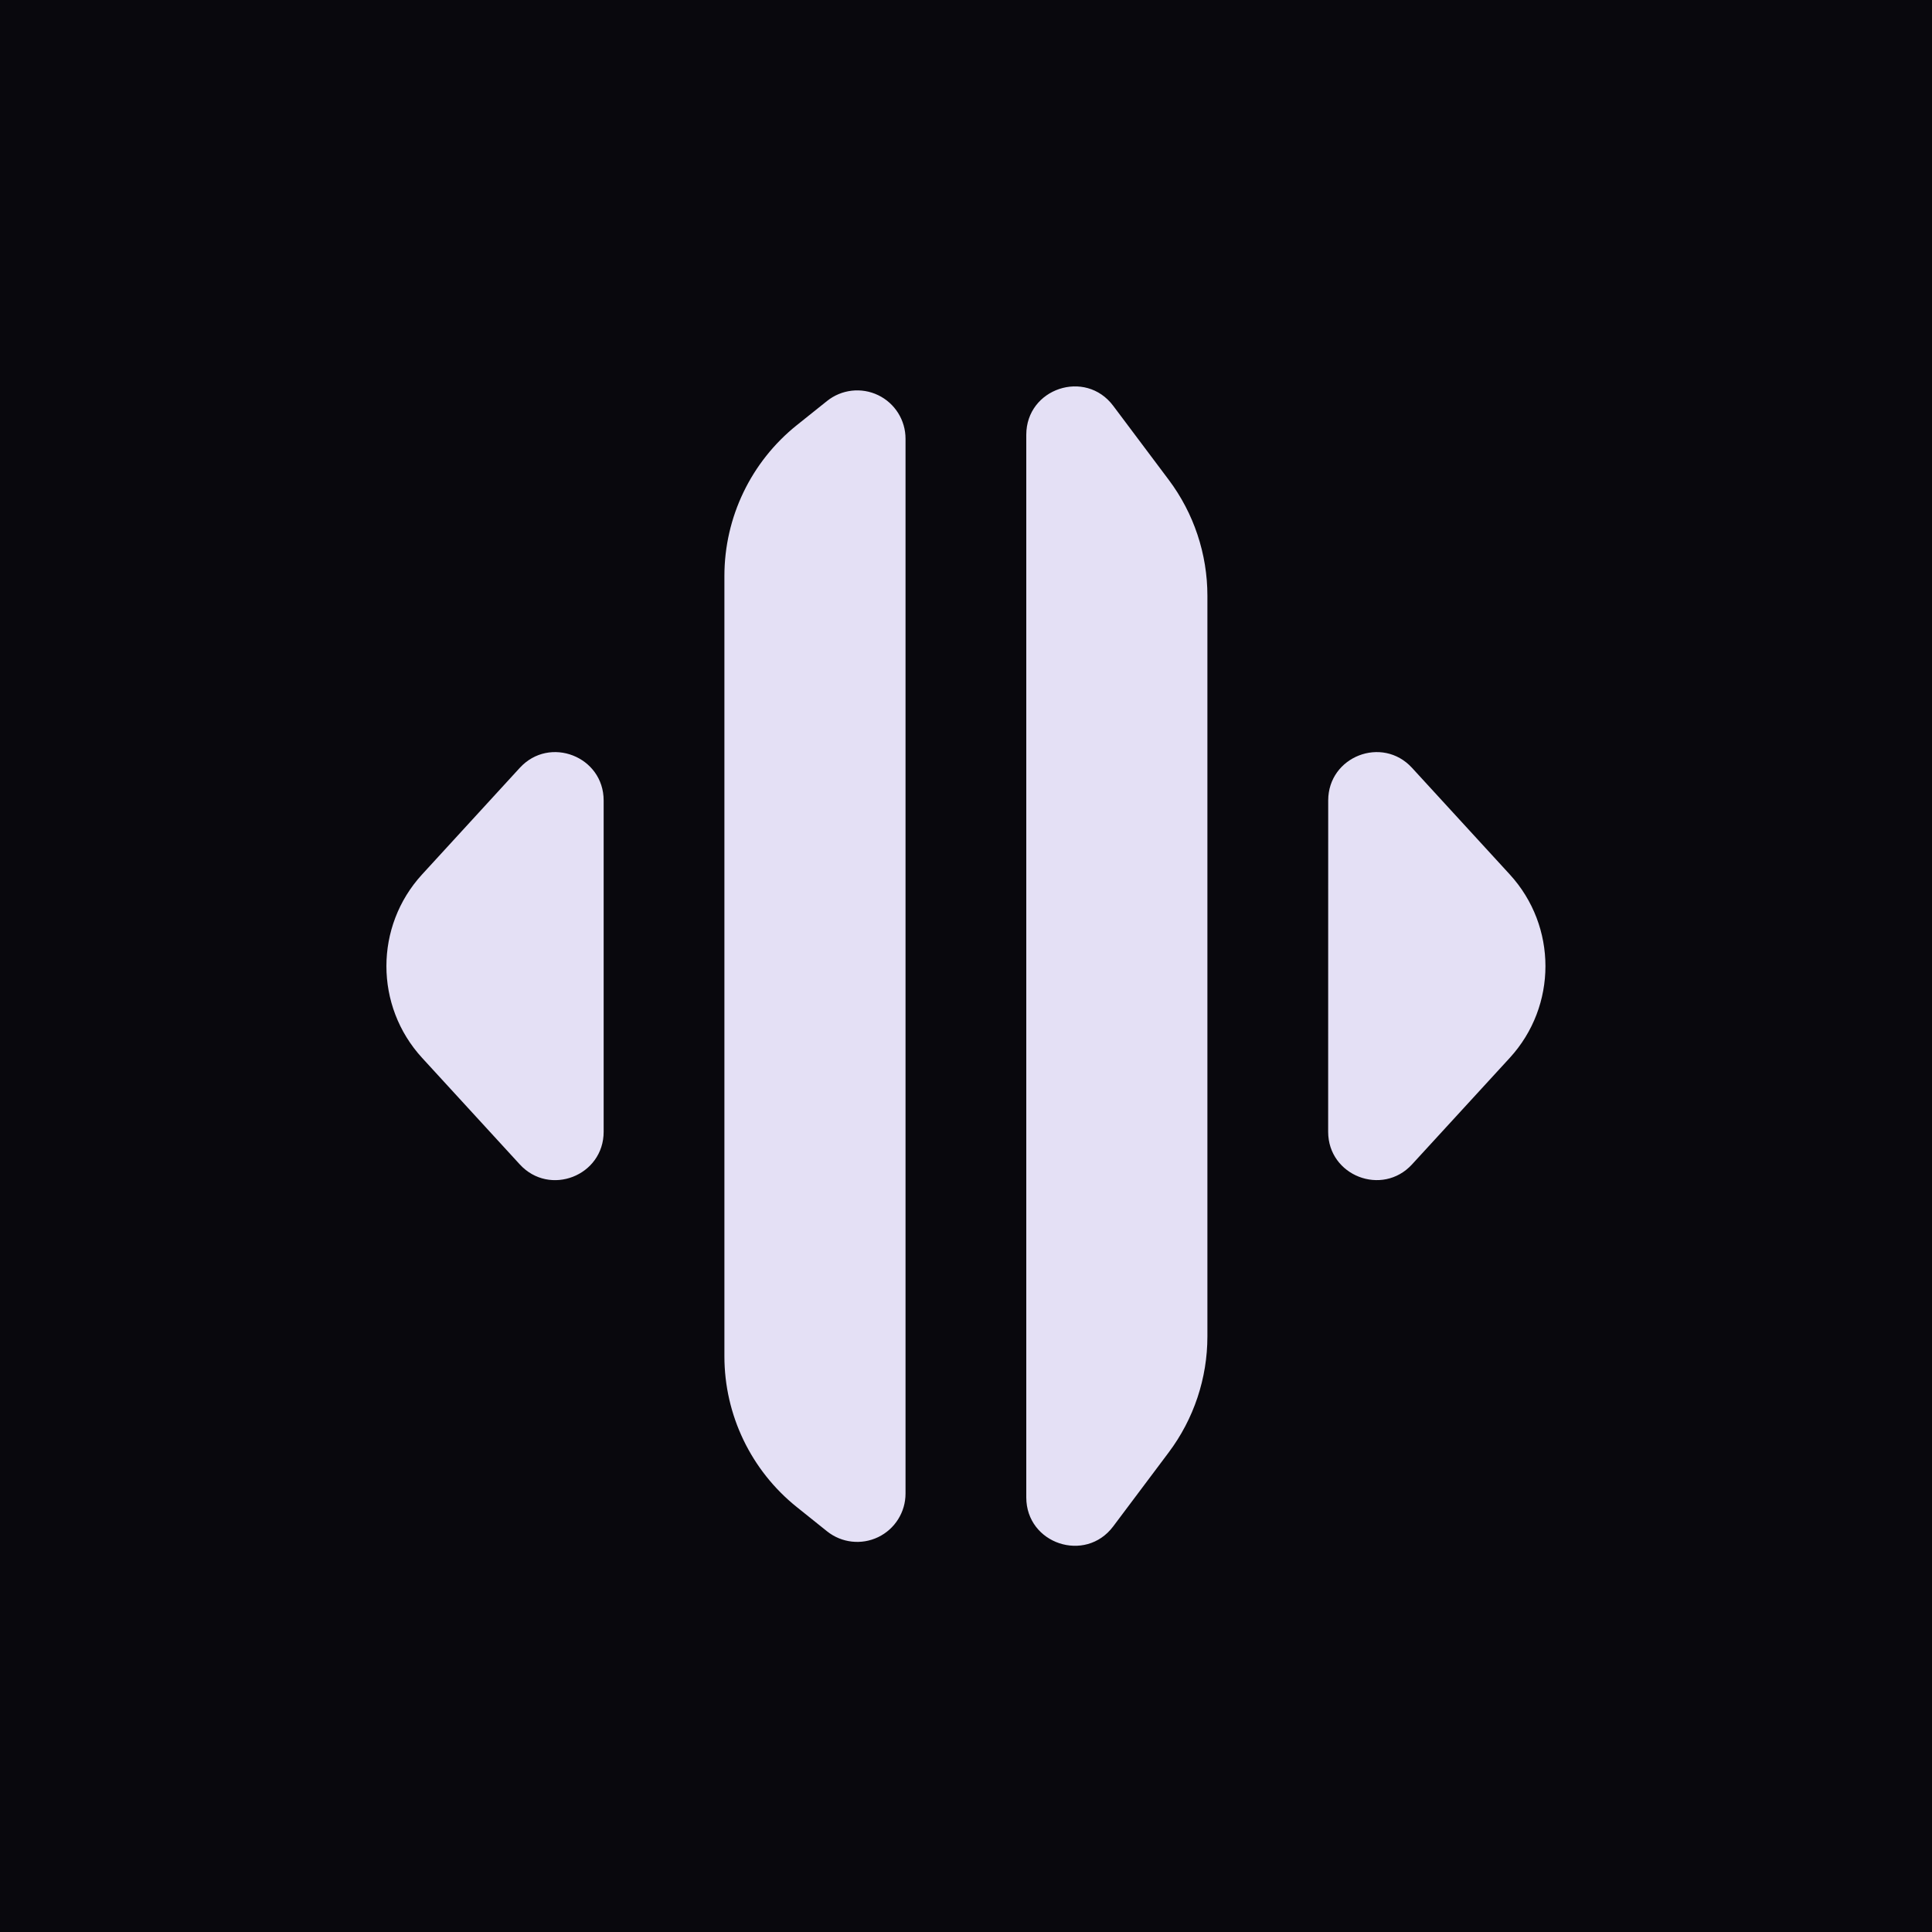
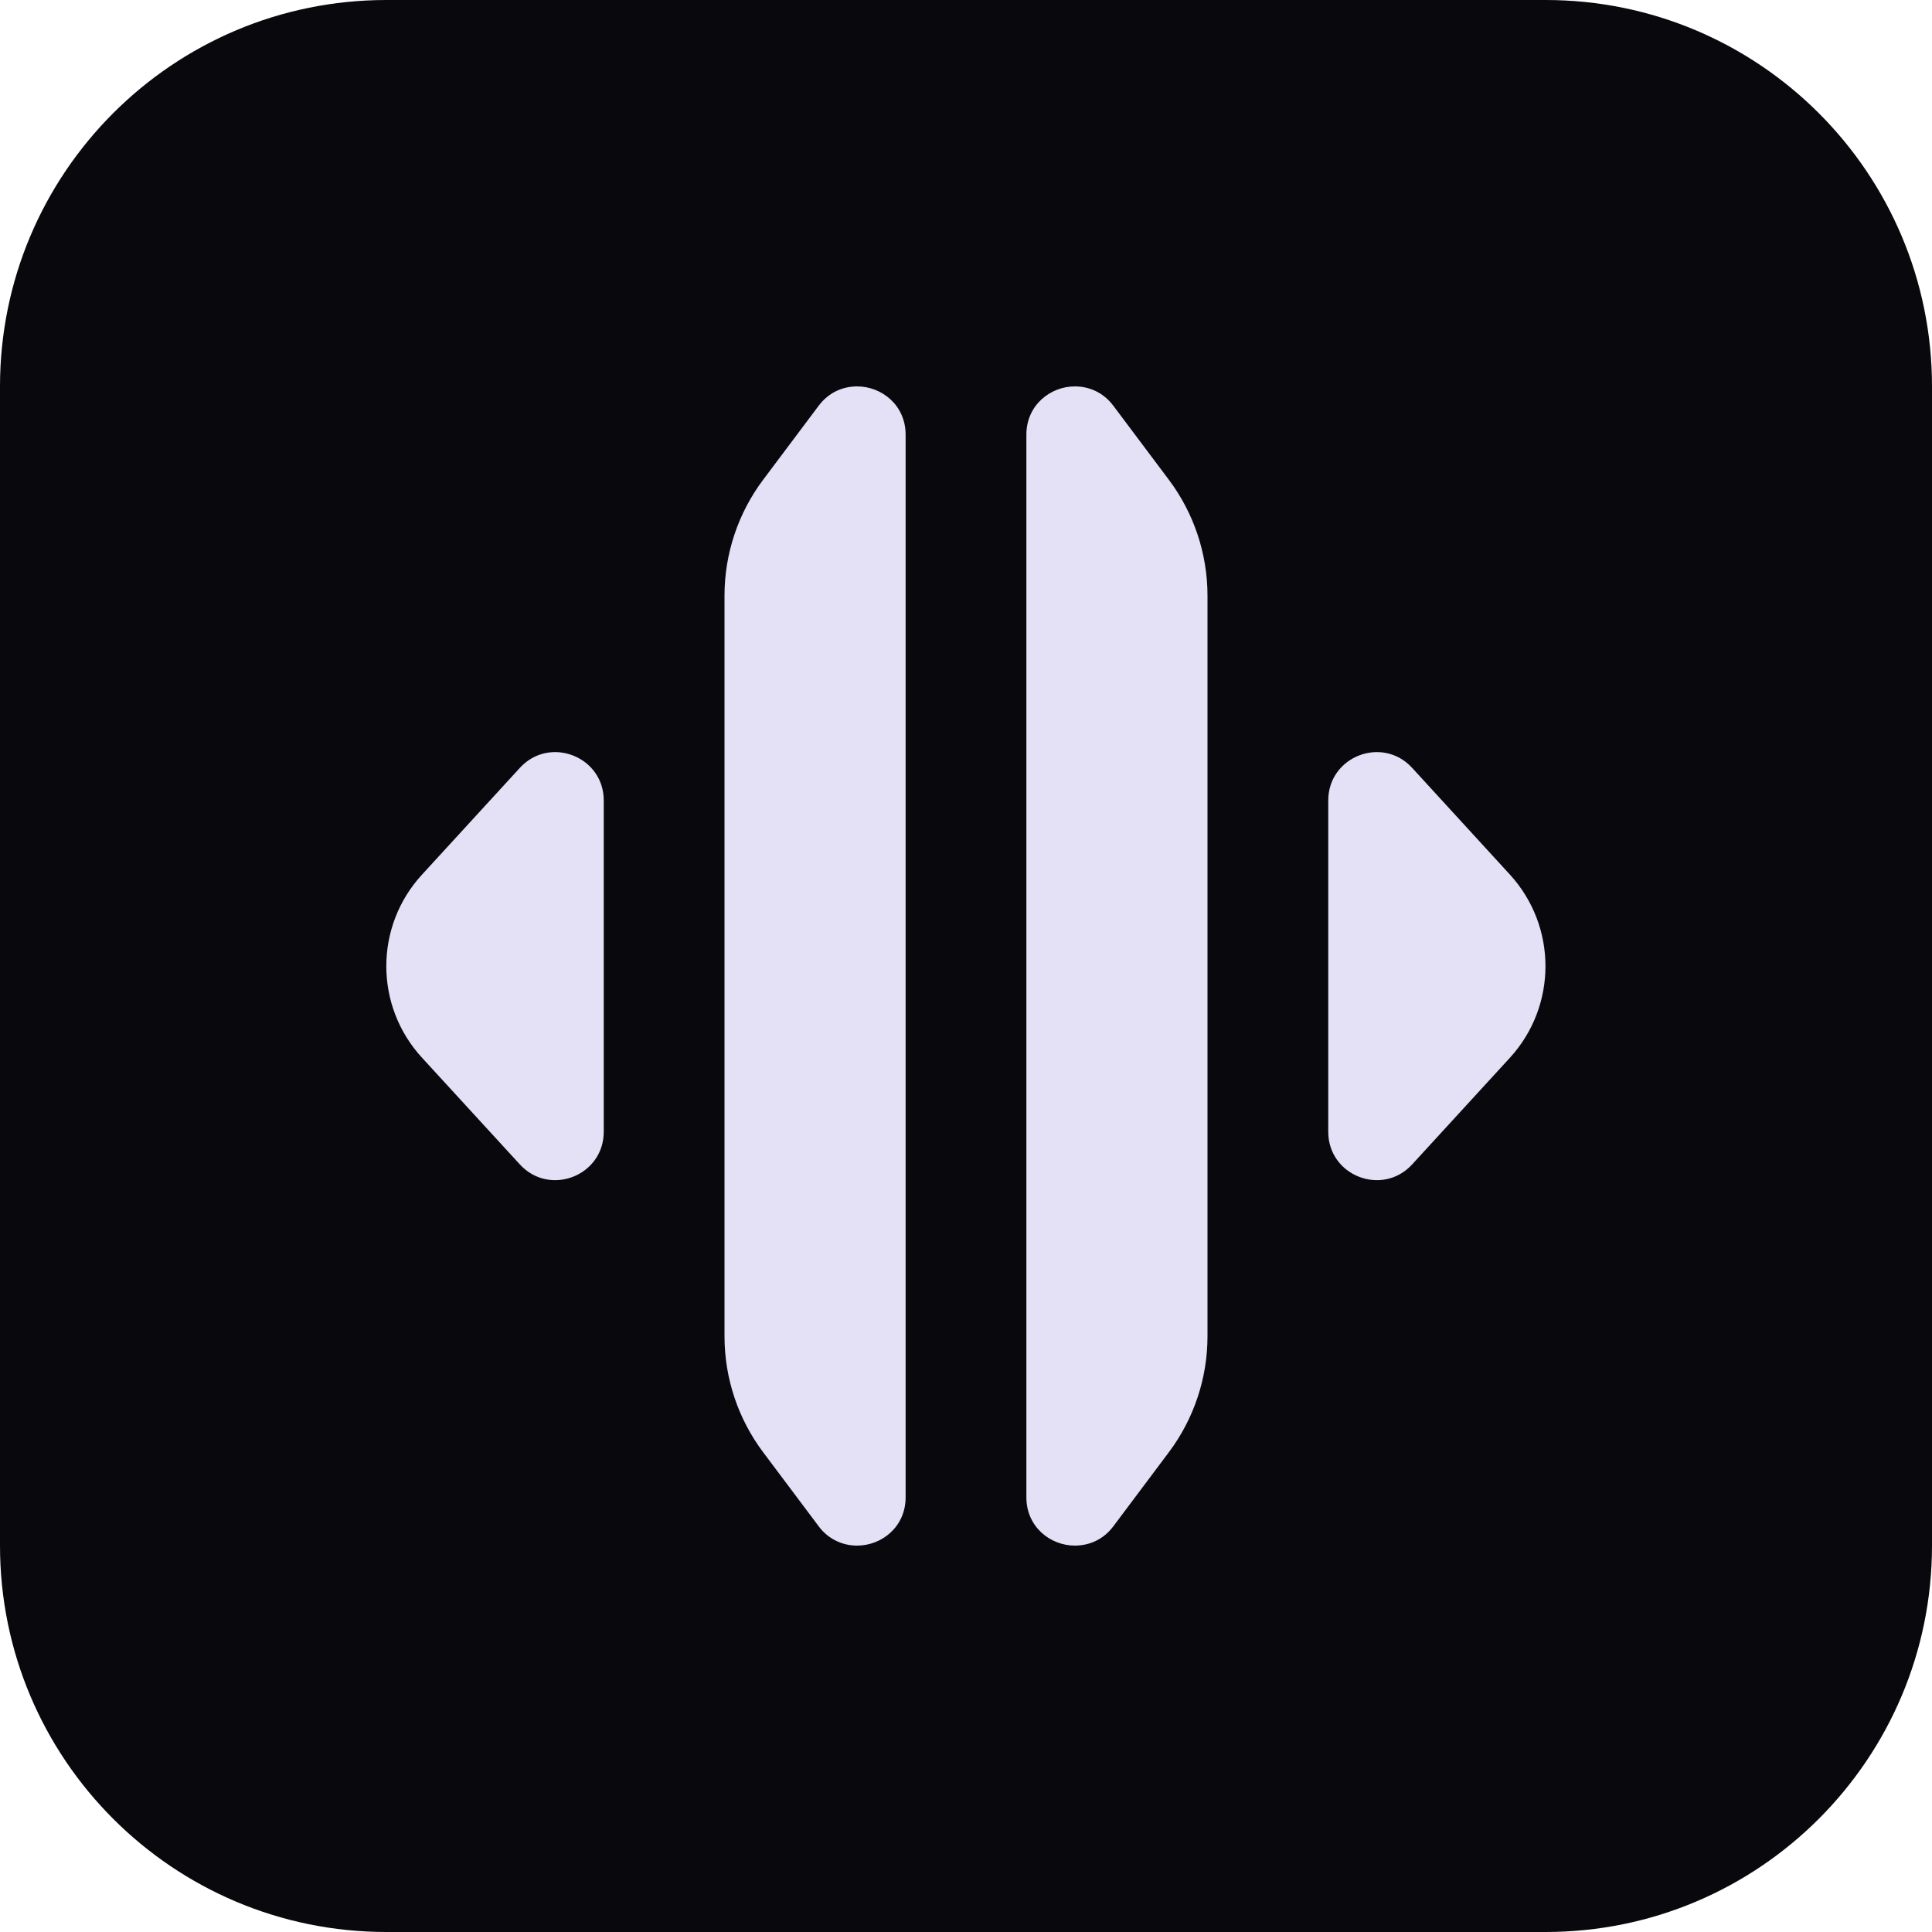
<svg xmlns="http://www.w3.org/2000/svg" width="40" height="40" fill="none" viewBox="0 0 40 40">
-   <path fill="#09080D" d="M0 0h40v40H0z" />
-   <path fill="#E4E0F5" fill-rule="evenodd" d="M23.048 8.402c-.577-.769-1.8-.361-1.8.6v22c0 .961 1.223 1.369 1.8.6l1.15-1.533a4 4 0 0 0 .8-2.4V12.335a4 4 0 0 0-.8-2.4zm-6.549.399a4 4 0 0 0-1.501 3.123V28.08a4 4 0 0 0 1.501 3.124l.624.5a1 1 0 0 0 1.625-.782V9.083a1 1 0 0 0-1.625-.781zm11 7.772c0-.912 1.12-1.348 1.736-.675l2.023 2.206a2.81 2.81 0 0 1 0 3.798l-2.023 2.205c-.616.672-1.737.236-1.737-.675zm-16.738-.675c.616-.673 1.737-.237 1.737.675v6.859c0 .912-1.12 1.348-1.737.675l-2.022-2.205a2.81 2.81 0 0 1 0-3.798z" clip-rule="evenodd" />
+   <rect width="40" height="40" fill="#09080D" rx="8" />
+   <path fill="#E4E0F5" fill-rule="evenodd" d="M24.2 9.933a4 4 0 0 1 .8 2.4v15.334a4 4 0 0 1-.8 2.4l-1.15 1.534c-.21.28-.505.399-.796.399-.509 0-1.004-.388-1.004-1V9c0-.611.495-1 1.004-1 .29 0 .586.12.796.4zm-11.7 6.64c0-.912-1.121-1.348-1.737-.675L8.74 18.105a2.8 2.8 0 0 0 0 3.797l2.023 2.206c.616.672 1.737.236 1.737-.676zm16.737-.675c-.616-.673-1.737-.237-1.737.675v6.859c0 .912 1.12 1.348 1.737.676l2.022-2.206a2.81 2.81 0 0 0 0-3.797zM15 12.333a4 4 0 0 1 .8-2.4L16.95 8.4c.21-.28.505-.4.796-.4.509 0 1.004.389 1.004 1v22c0 .612-.495 1-1.004 1a.98.98 0 0 1-.796-.4l-1.15-1.533a4 4 0 0 1-.8-2.4z" clip-rule="evenodd" />
</svg>
